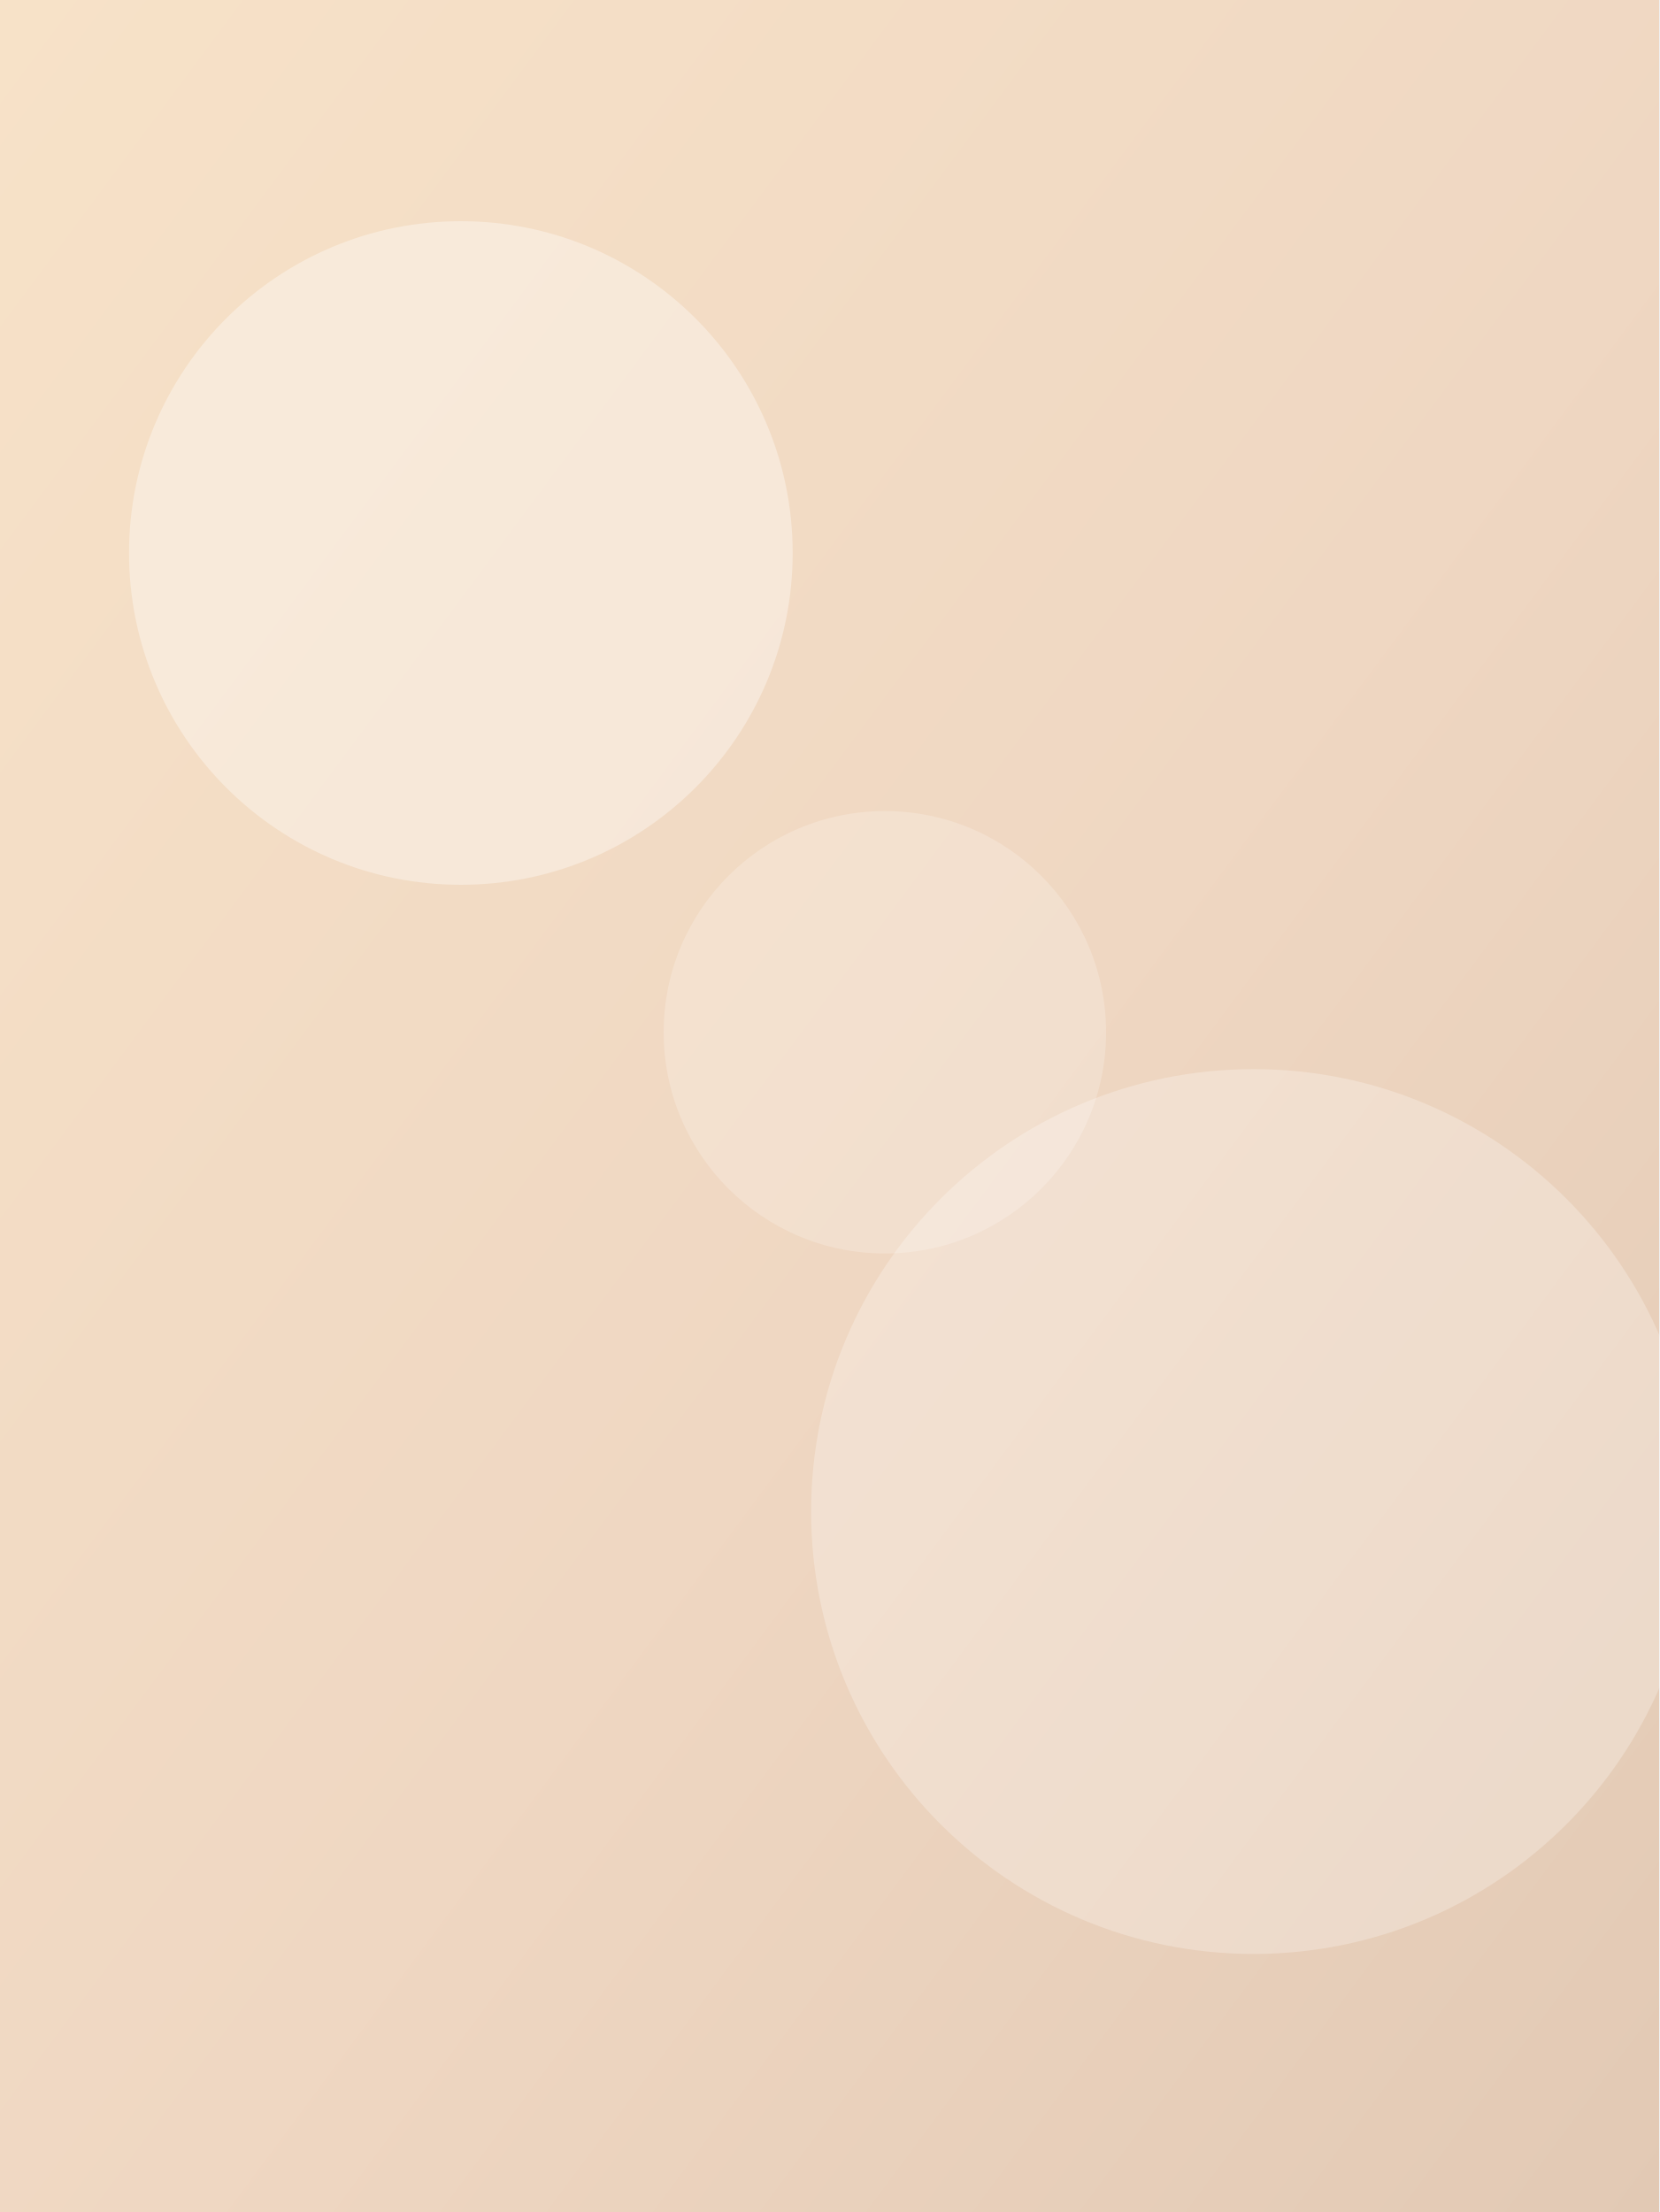
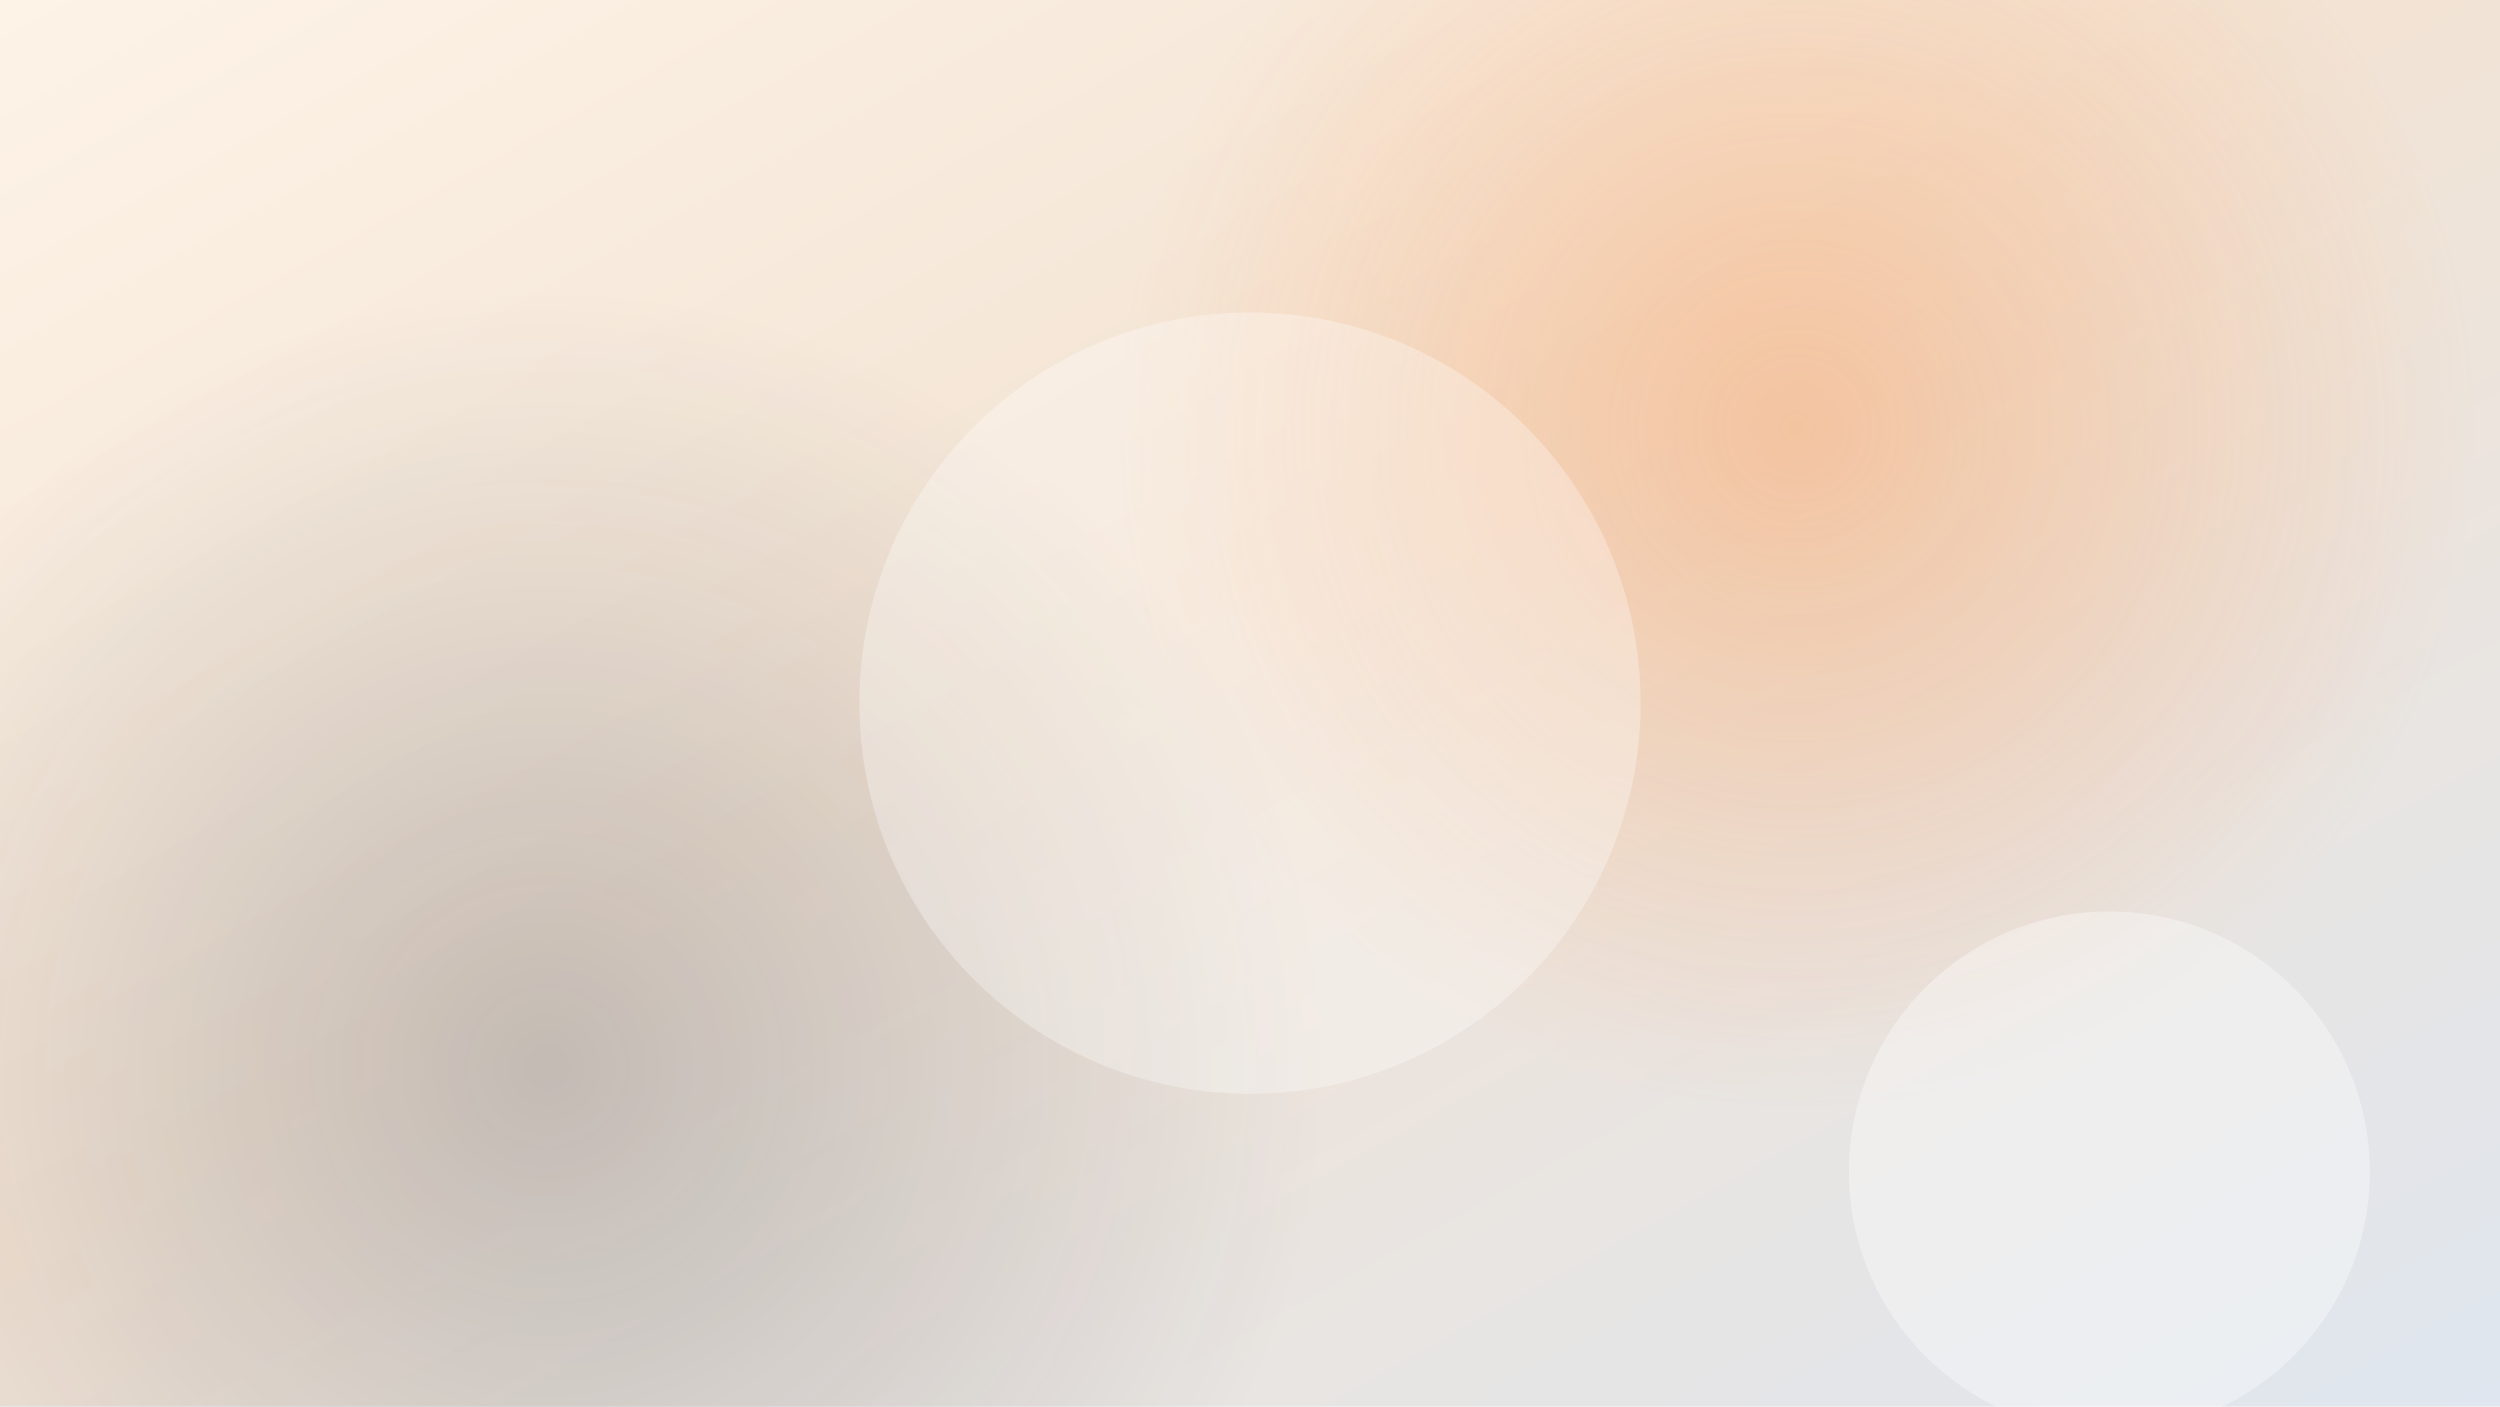
- <svg xmlns="http://www.w3.org/2000/svg" width="900" height="1200" viewBox="0 0 900 1200">
+ <svg xmlns="http://www.w3.org/2000/svg" width="1920" height="1080" viewBox="0 0 1920 1080">
  <defs>
-     <linearGradient id="g" x1="0" y1="0" x2="1" y2="1">
-       <stop offset="0%" stop-color="#f7e2c8" />
-       <stop offset="55%" stop-color="#efd7c2" />
-       <stop offset="100%" stop-color="#e2c9b4" />
+     <linearGradient id="bg" x1="0" y1="0" x2="1" y2="1">
+       <stop offset="0%" stop-color="#fdf3e7" />
+       <stop offset="45%" stop-color="#f3e3d3" />
+       <stop offset="100%" stop-color="#dfe6ef" />
    </linearGradient>
+     <radialGradient id="glow" cx="0.5" cy="0.5" r="0.5">
+       <stop offset="0%" stop-color="#f97316" stop-opacity="0.28" />
+       <stop offset="100%" stop-color="#f97316" stop-opacity="0" />
+     </radialGradient>
+     <radialGradient id="glow2" cx="0.5" cy="0.5" r="0.5">
+       <stop offset="0%" stop-color="#0a1931" stop-opacity="0.20" />
+       <stop offset="100%" stop-color="#0a1931" stop-opacity="0" />
+     </radialGradient>
  </defs>
-   <rect width="900" height="1200" fill="url(#g)" />
-   <circle cx="250" cy="300" r="180" fill="#ffffff" opacity="0.35" />
-   <circle cx="680" cy="820" r="240" fill="#ffffff" opacity="0.25" />
-   <circle cx="480" cy="560" r="120" fill="#ffffff" opacity="0.2" />
+   <rect width="1920" height="1080" fill="url(#bg)" />
+   <circle cx="1380" cy="330" r="520" fill="url(#glow)" />
+   <circle cx="420" cy="820" r="600" fill="url(#glow2)" />
+   <circle cx="960" cy="540" r="300" fill="#ffffff" opacity="0.30" />
+   <circle cx="1620" cy="900" r="200" fill="#ffffff" opacity="0.35" />
</svg>
